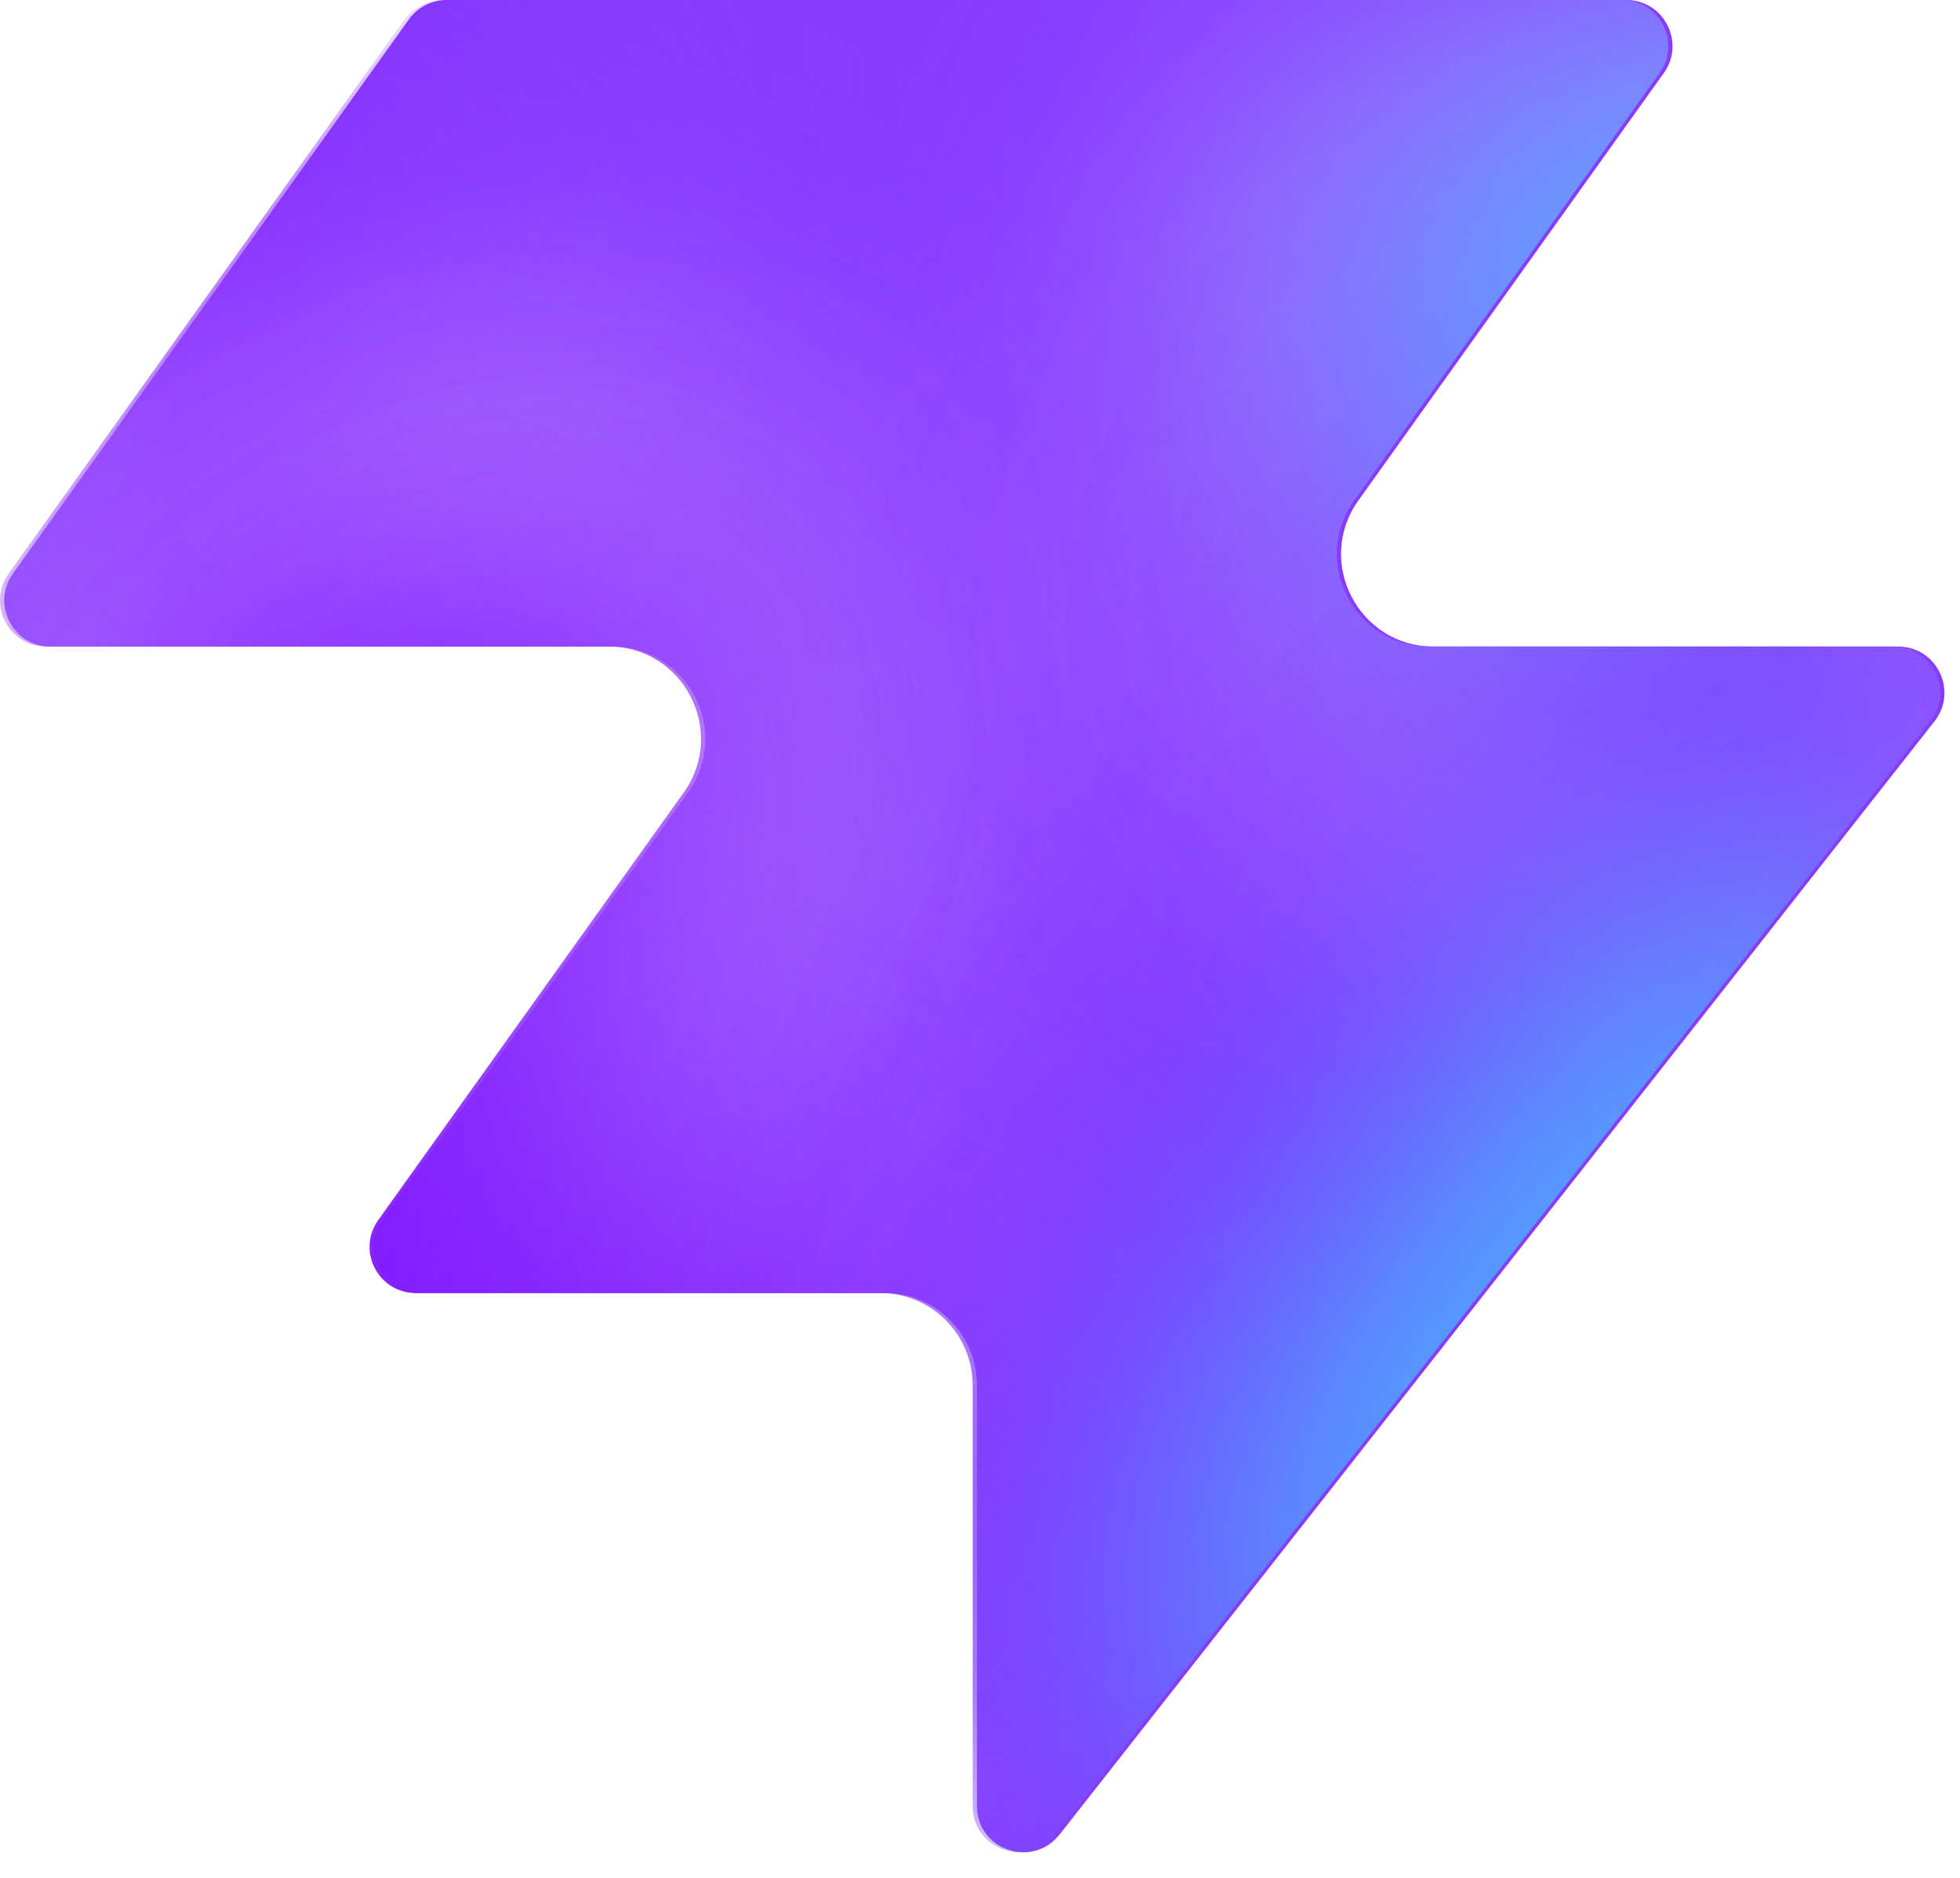
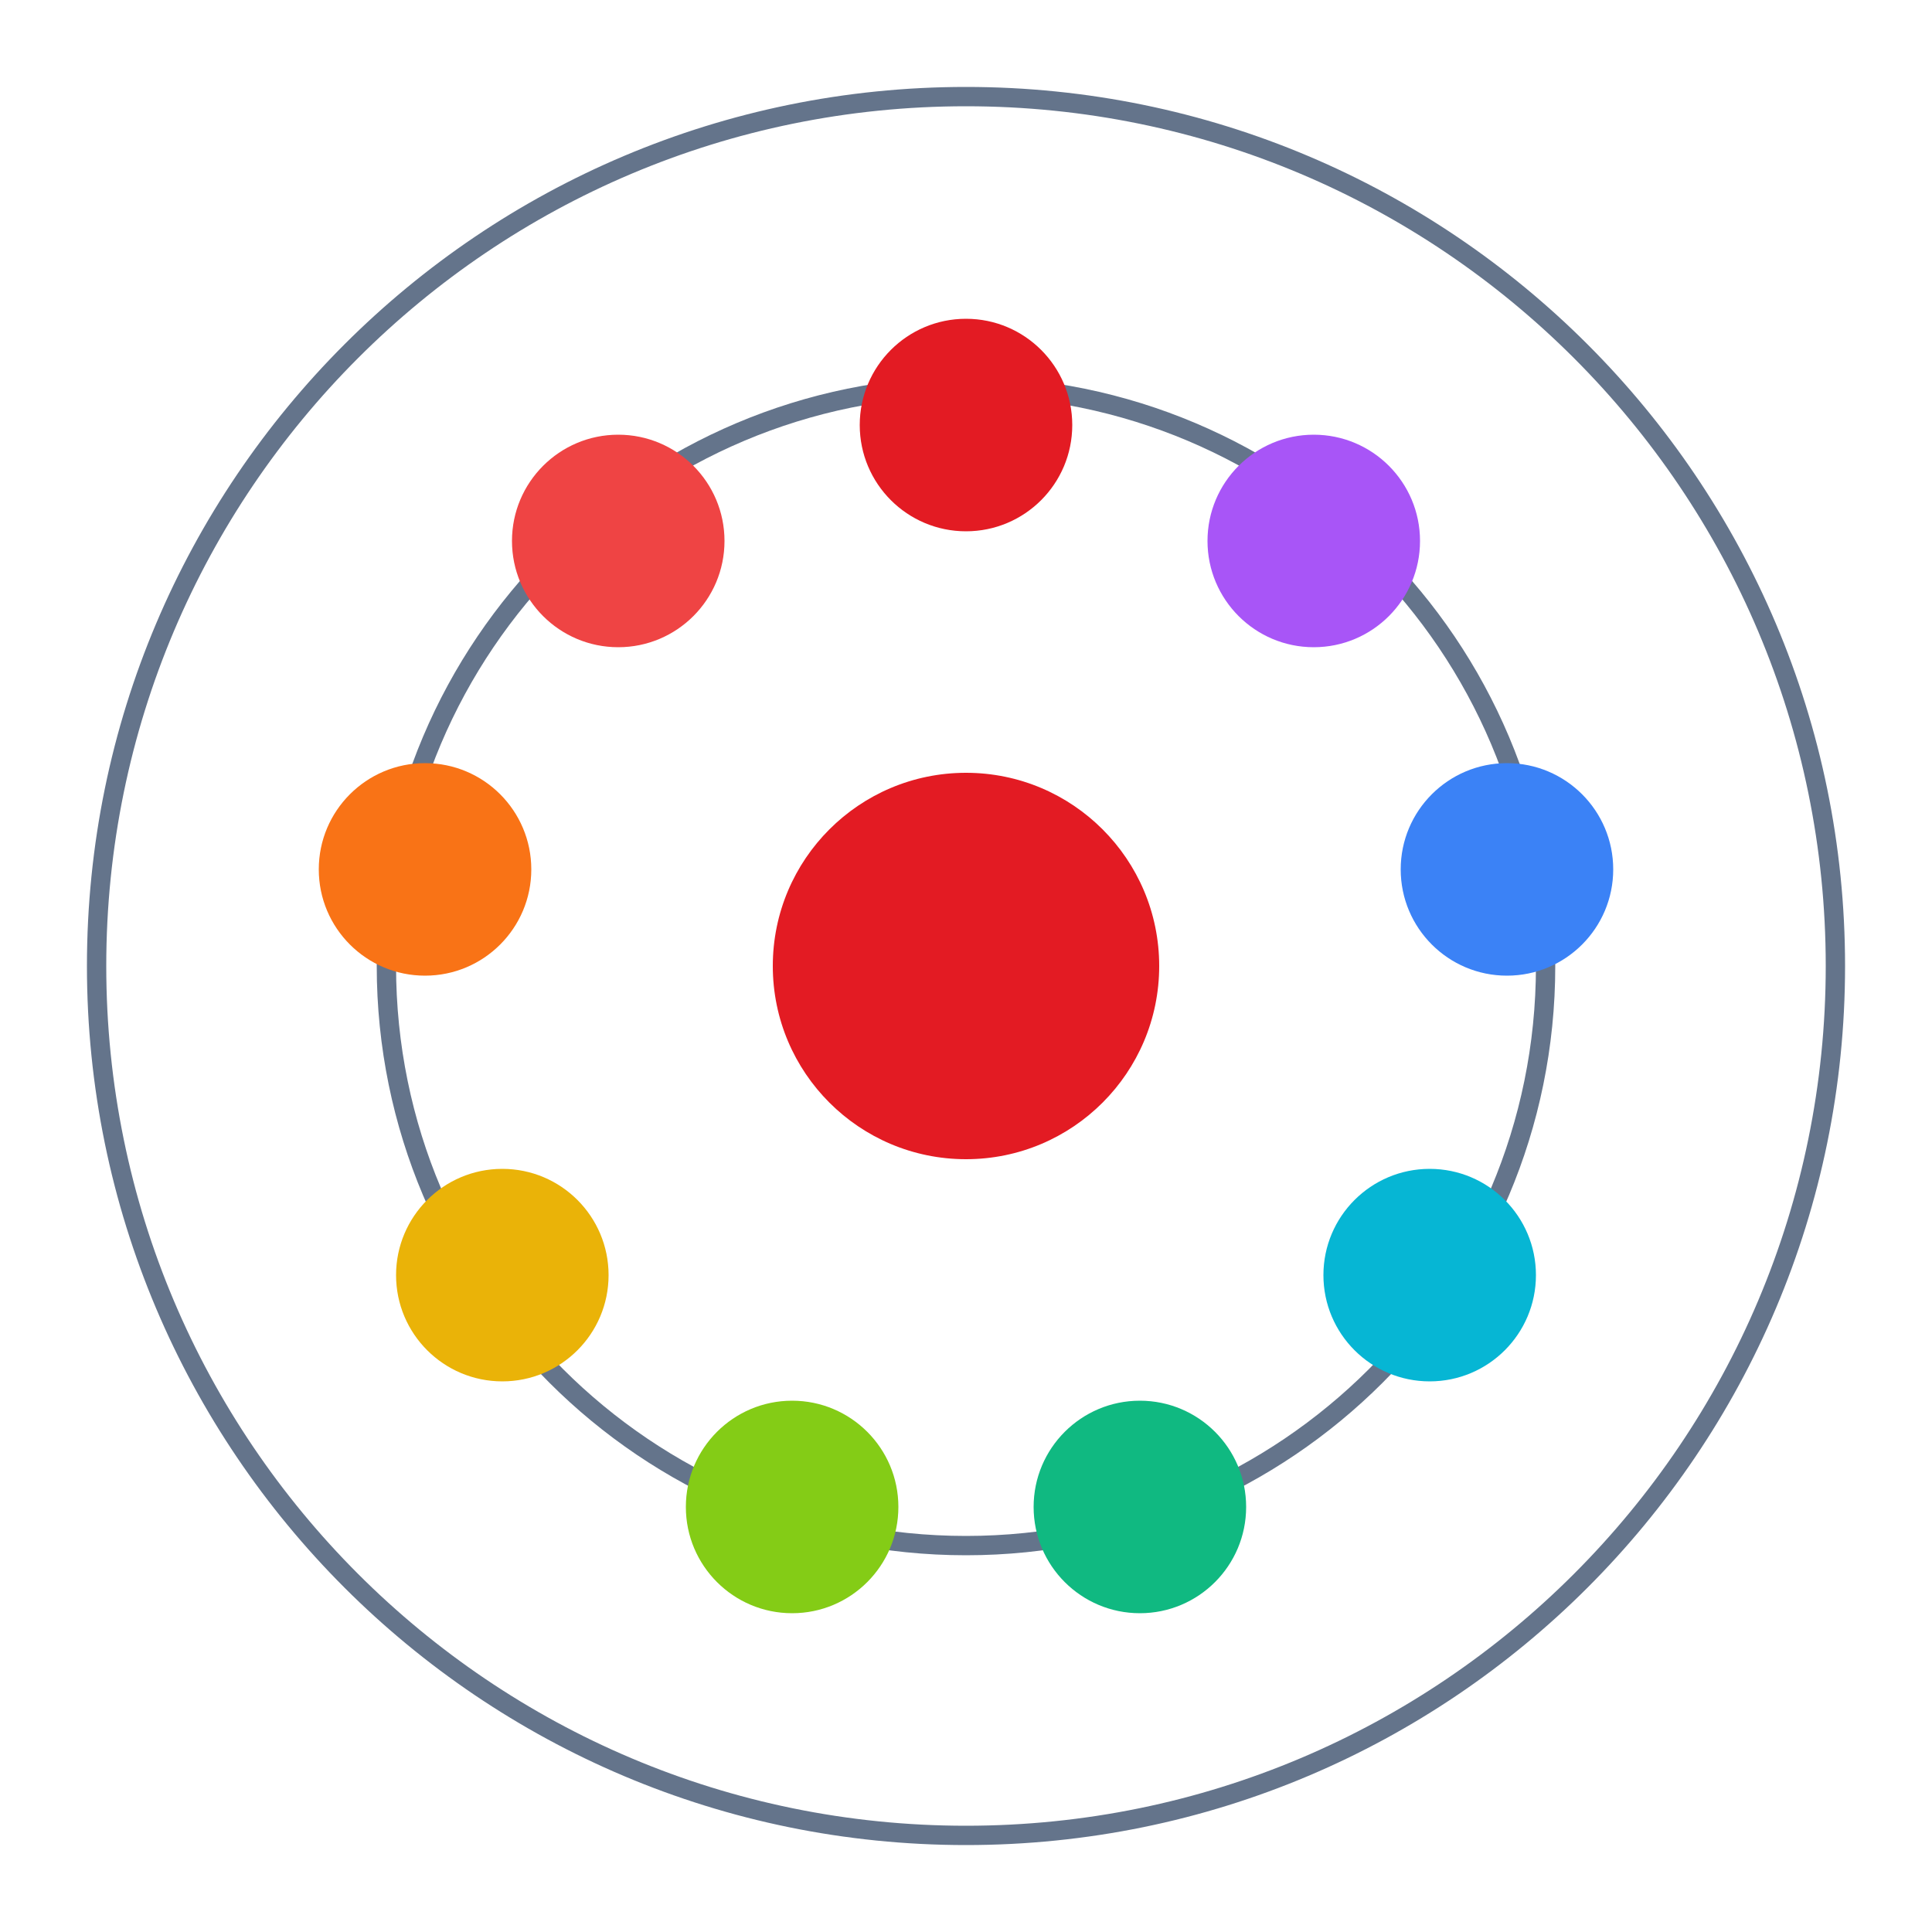
- <svg xmlns="http://www.w3.org/2000/svg" width="48" height="46" fill="none" viewBox="0 0 48 46">
-   <path fill="#863bff" d="M25.946 44.938c-.664.845-2.021.375-2.021-.698V33.937a2.26 2.26 0 0 0-2.262-2.262H10.287c-.92 0-1.456-1.04-.92-1.788l7.48-10.471c1.07-1.497 0-3.578-1.842-3.578H1.237c-.92 0-1.456-1.04-.92-1.788L10.013.474c.214-.297.556-.474.92-.474h28.894c.92 0 1.456 1.04.92 1.788l-7.48 10.471c-1.07 1.498 0 3.579 1.842 3.579h11.377c.943 0 1.473 1.088.89 1.83L25.947 44.94z" style="fill:#863bff;fill:color(display-p3 .525 .23 1);fill-opacity:1" />
-   <mask id="a" width="48" height="46" x="0" y="0" maskUnits="userSpaceOnUse" style="mask-type:alpha">
-     <path fill="#000" d="M25.842 44.938c-.664.844-2.021.375-2.021-.698V33.937a2.26 2.26 0 0 0-2.262-2.262H10.183c-.92 0-1.456-1.04-.92-1.788l7.48-10.471c1.07-1.498 0-3.579-1.842-3.579H1.133c-.92 0-1.456-1.04-.92-1.787L9.91.473c.214-.297.556-.474.92-.474h28.894c.92 0 1.456 1.04.92 1.788l-7.48 10.471c-1.07 1.498 0 3.578 1.842 3.578h11.377c.943 0 1.473 1.088.89 1.832L25.843 44.94z" style="fill:#000;fill-opacity:1" />
-   </mask>
-   <g mask="url(#a)">
-     <g filter="url(#b)">
-       <ellipse cx="5.508" cy="14.704" fill="#ede6ff" rx="5.508" ry="14.704" style="fill:#ede6ff;fill:color(display-p3 .927 .903 1);fill-opacity:1" transform="matrix(.00324 1 1 -.00324 -4.47 31.516)" />
-     </g>
-     <g filter="url(#c)">
-       <ellipse cx="10.399" cy="29.851" fill="#ede6ff" rx="10.399" ry="29.851" style="fill:#ede6ff;fill:color(display-p3 .927 .903 1);fill-opacity:1" transform="matrix(.00324 1 1 -.00324 -39.328 7.883)" />
-     </g>
-     <g filter="url(#d)">
-       <ellipse cx="5.508" cy="30.487" fill="#7e14ff" rx="5.508" ry="30.487" style="fill:#7e14ff;fill:color(display-p3 .492 .077 1);fill-opacity:1" transform="rotate(89.814 -25.913 -14.639)scale(1 -1)" />
-     </g>
-     <g filter="url(#e)">
-       <ellipse cx="5.508" cy="30.599" fill="#7e14ff" rx="5.508" ry="30.599" style="fill:#7e14ff;fill:color(display-p3 .492 .077 1);fill-opacity:1" transform="rotate(89.814 -32.644 -3.334)scale(1 -1)" />
-     </g>
-     <g filter="url(#f)">
-       <ellipse cx="5.508" cy="30.599" fill="#7e14ff" rx="5.508" ry="30.599" style="fill:#7e14ff;fill:color(display-p3 .492 .077 1);fill-opacity:1" transform="matrix(.00324 1 1 -.00324 -34.34 30.47)" />
-     </g>
-     <g filter="url(#g)">
-       <ellipse cx="14.072" cy="22.078" fill="#ede6ff" rx="14.072" ry="22.078" style="fill:#ede6ff;fill:color(display-p3 .927 .903 1);fill-opacity:1" transform="rotate(93.35 24.506 48.493)scale(-1 1)" />
-     </g>
-     <g filter="url(#h)">
-       <ellipse cx="3.47" cy="21.501" fill="#7e14ff" rx="3.47" ry="21.501" style="fill:#7e14ff;fill:color(display-p3 .492 .077 1);fill-opacity:1" transform="rotate(89.009 28.708 47.59)scale(-1 1)" />
-     </g>
-     <g filter="url(#i)">
-       <ellipse cx="3.47" cy="21.501" fill="#7e14ff" rx="3.47" ry="21.501" style="fill:#7e14ff;fill:color(display-p3 .492 .077 1);fill-opacity:1" transform="rotate(89.009 28.708 47.59)scale(-1 1)" />
-     </g>
-     <g filter="url(#j)">
-       <ellipse cx=".387" cy="8.972" fill="#7e14ff" rx="4.407" ry="29.108" style="fill:#7e14ff;fill:color(display-p3 .492 .077 1);fill-opacity:1" transform="rotate(39.51 .387 8.972)" />
-     </g>
-     <g filter="url(#k)">
-       <ellipse cx="47.523" cy="-6.092" fill="#7e14ff" rx="4.407" ry="29.108" style="fill:#7e14ff;fill:color(display-p3 .492 .077 1);fill-opacity:1" transform="rotate(37.892 47.523 -6.092)" />
-     </g>
-     <g filter="url(#l)">
-       <ellipse cx="41.412" cy="6.333" fill="#47bfff" rx="5.971" ry="9.665" style="fill:#47bfff;fill:color(display-p3 .28 .748 1);fill-opacity:1" transform="rotate(37.892 41.412 6.333)" />
-     </g>
-     <g filter="url(#m)">
-       <ellipse cx="-1.879" cy="38.332" fill="#7e14ff" rx="4.407" ry="29.108" style="fill:#7e14ff;fill:color(display-p3 .492 .077 1);fill-opacity:1" transform="rotate(37.892 -1.88 38.332)" />
-     </g>
-     <g filter="url(#n)">
-       <ellipse cx="-1.879" cy="38.332" fill="#7e14ff" rx="4.407" ry="29.108" style="fill:#7e14ff;fill:color(display-p3 .492 .077 1);fill-opacity:1" transform="rotate(37.892 -1.88 38.332)" />
-     </g>
-     <g filter="url(#o)">
-       <ellipse cx="35.651" cy="29.907" fill="#7e14ff" rx="4.407" ry="29.108" style="fill:#7e14ff;fill:color(display-p3 .492 .077 1);fill-opacity:1" transform="rotate(37.892 35.651 29.907)" />
-     </g>
-     <g filter="url(#p)">
-       <ellipse cx="38.418" cy="32.4" fill="#47bfff" rx="5.971" ry="15.297" style="fill:#47bfff;fill:color(display-p3 .28 .748 1);fill-opacity:1" transform="rotate(37.892 38.418 32.4)" />
-     </g>
-   </g>
-   <defs>
-     <filter id="b" width="60.045" height="41.654" x="-19.77" y="16.149" color-interpolation-filters="sRGB" filterUnits="userSpaceOnUse">
-       <feFlood flood-opacity="0" result="BackgroundImageFix" />
-       <feBlend in="SourceGraphic" in2="BackgroundImageFix" result="shape" />
-       <feGaussianBlur result="effect1_foregroundBlur_2002_17158" stdDeviation="7.659" />
-     </filter>
-     <filter id="c" width="90.34" height="51.437" x="-54.613" y="-7.533" color-interpolation-filters="sRGB" filterUnits="userSpaceOnUse">
-       <feFlood flood-opacity="0" result="BackgroundImageFix" />
-       <feBlend in="SourceGraphic" in2="BackgroundImageFix" result="shape" />
-       <feGaussianBlur result="effect1_foregroundBlur_2002_17158" stdDeviation="7.659" />
-     </filter>
-     <filter id="d" width="79.355" height="29.4" x="-49.64" y="2.03" color-interpolation-filters="sRGB" filterUnits="userSpaceOnUse">
-       <feFlood flood-opacity="0" result="BackgroundImageFix" />
-       <feBlend in="SourceGraphic" in2="BackgroundImageFix" result="shape" />
-       <feGaussianBlur result="effect1_foregroundBlur_2002_17158" stdDeviation="4.596" />
-     </filter>
-     <filter id="e" width="79.579" height="29.4" x="-45.045" y="20.029" color-interpolation-filters="sRGB" filterUnits="userSpaceOnUse">
-       <feFlood flood-opacity="0" result="BackgroundImageFix" />
-       <feBlend in="SourceGraphic" in2="BackgroundImageFix" result="shape" />
-       <feGaussianBlur result="effect1_foregroundBlur_2002_17158" stdDeviation="4.596" />
-     </filter>
-     <filter id="f" width="79.579" height="29.4" x="-43.513" y="21.178" color-interpolation-filters="sRGB" filterUnits="userSpaceOnUse">
-       <feFlood flood-opacity="0" result="BackgroundImageFix" />
-       <feBlend in="SourceGraphic" in2="BackgroundImageFix" result="shape" />
-       <feGaussianBlur result="effect1_foregroundBlur_2002_17158" stdDeviation="4.596" />
-     </filter>
-     <filter id="g" width="74.749" height="58.852" x="15.756" y="-17.901" color-interpolation-filters="sRGB" filterUnits="userSpaceOnUse">
-       <feFlood flood-opacity="0" result="BackgroundImageFix" />
-       <feBlend in="SourceGraphic" in2="BackgroundImageFix" result="shape" />
-       <feGaussianBlur result="effect1_foregroundBlur_2002_17158" stdDeviation="7.659" />
-     </filter>
-     <filter id="h" width="61.377" height="25.362" x="23.548" y="2.284" color-interpolation-filters="sRGB" filterUnits="userSpaceOnUse">
-       <feFlood flood-opacity="0" result="BackgroundImageFix" />
-       <feBlend in="SourceGraphic" in2="BackgroundImageFix" result="shape" />
-       <feGaussianBlur result="effect1_foregroundBlur_2002_17158" stdDeviation="4.596" />
-     </filter>
-     <filter id="i" width="61.377" height="25.362" x="23.548" y="2.284" color-interpolation-filters="sRGB" filterUnits="userSpaceOnUse">
-       <feFlood flood-opacity="0" result="BackgroundImageFix" />
-       <feBlend in="SourceGraphic" in2="BackgroundImageFix" result="shape" />
-       <feGaussianBlur result="effect1_foregroundBlur_2002_17158" stdDeviation="4.596" />
-     </filter>
-     <filter id="j" width="56.045" height="63.649" x="-27.636" y="-22.853" color-interpolation-filters="sRGB" filterUnits="userSpaceOnUse">
-       <feFlood flood-opacity="0" result="BackgroundImageFix" />
-       <feBlend in="SourceGraphic" in2="BackgroundImageFix" result="shape" />
-       <feGaussianBlur result="effect1_foregroundBlur_2002_17158" stdDeviation="4.596" />
-     </filter>
-     <filter id="k" width="54.814" height="64.646" x="20.116" y="-38.415" color-interpolation-filters="sRGB" filterUnits="userSpaceOnUse">
-       <feFlood flood-opacity="0" result="BackgroundImageFix" />
-       <feBlend in="SourceGraphic" in2="BackgroundImageFix" result="shape" />
-       <feGaussianBlur result="effect1_foregroundBlur_2002_17158" stdDeviation="4.596" />
-     </filter>
-     <filter id="l" width="33.541" height="35.313" x="24.641" y="-11.323" color-interpolation-filters="sRGB" filterUnits="userSpaceOnUse">
-       <feFlood flood-opacity="0" result="BackgroundImageFix" />
-       <feBlend in="SourceGraphic" in2="BackgroundImageFix" result="shape" />
-       <feGaussianBlur result="effect1_foregroundBlur_2002_17158" stdDeviation="4.596" />
-     </filter>
-     <filter id="m" width="54.814" height="64.646" x="-29.286" y="6.009" color-interpolation-filters="sRGB" filterUnits="userSpaceOnUse">
-       <feFlood flood-opacity="0" result="BackgroundImageFix" />
-       <feBlend in="SourceGraphic" in2="BackgroundImageFix" result="shape" />
-       <feGaussianBlur result="effect1_foregroundBlur_2002_17158" stdDeviation="4.596" />
-     </filter>
-     <filter id="n" width="54.814" height="64.646" x="-29.286" y="6.009" color-interpolation-filters="sRGB" filterUnits="userSpaceOnUse">
-       <feFlood flood-opacity="0" result="BackgroundImageFix" />
-       <feBlend in="SourceGraphic" in2="BackgroundImageFix" result="shape" />
-       <feGaussianBlur result="effect1_foregroundBlur_2002_17158" stdDeviation="4.596" />
-     </filter>
-     <filter id="o" width="54.814" height="64.646" x="8.244" y="-2.416" color-interpolation-filters="sRGB" filterUnits="userSpaceOnUse">
-       <feFlood flood-opacity="0" result="BackgroundImageFix" />
-       <feBlend in="SourceGraphic" in2="BackgroundImageFix" result="shape" />
-       <feGaussianBlur result="effect1_foregroundBlur_2002_17158" stdDeviation="4.596" />
-     </filter>
-     <filter id="p" width="39.409" height="43.623" x="18.713" y="10.588" color-interpolation-filters="sRGB" filterUnits="userSpaceOnUse">
-       <feFlood flood-opacity="0" result="BackgroundImageFix" />
-       <feBlend in="SourceGraphic" in2="BackgroundImageFix" result="shape" />
-       <feGaussianBlur result="effect1_foregroundBlur_2002_17158" stdDeviation="4.596" />
-     </filter>
-   </defs>
+ <svg xmlns="http://www.w3.org/2000/svg" viewBox="0 0 100 100" fill="none">
+   <circle cx="50" cy="50" r="45" stroke="#64748b" strokeWidth="2" strokeDasharray="6 6" />
+   <circle cx="50" cy="50" r="30" stroke="#64748b" strokeWidth="1" />
+   <circle cx="50" cy="50" r="10" fill="#e31b23" />
+   <circle cx="50" cy="22" r="5.5" fill="#e31b23" />
+   <circle cx="68" cy="28" r="5.5" fill="#a855f7" />
+   <circle cx="78" cy="45" r="5.5" fill="#3b82f6" />
+   <circle cx="74" cy="66" r="5.5" fill="#06b6d4" />
+   <circle cx="59" cy="78" r="5.5" fill="#10b981" />
+   <circle cx="41" cy="78" r="5.5" fill="#84cc16" />
+   <circle cx="26" cy="66" r="5.5" fill="#eab308" />
+   <circle cx="22" cy="45" r="5.5" fill="#f97316" />
+   <circle cx="32" cy="28" r="5.5" fill="#ef4444" />
</svg>
